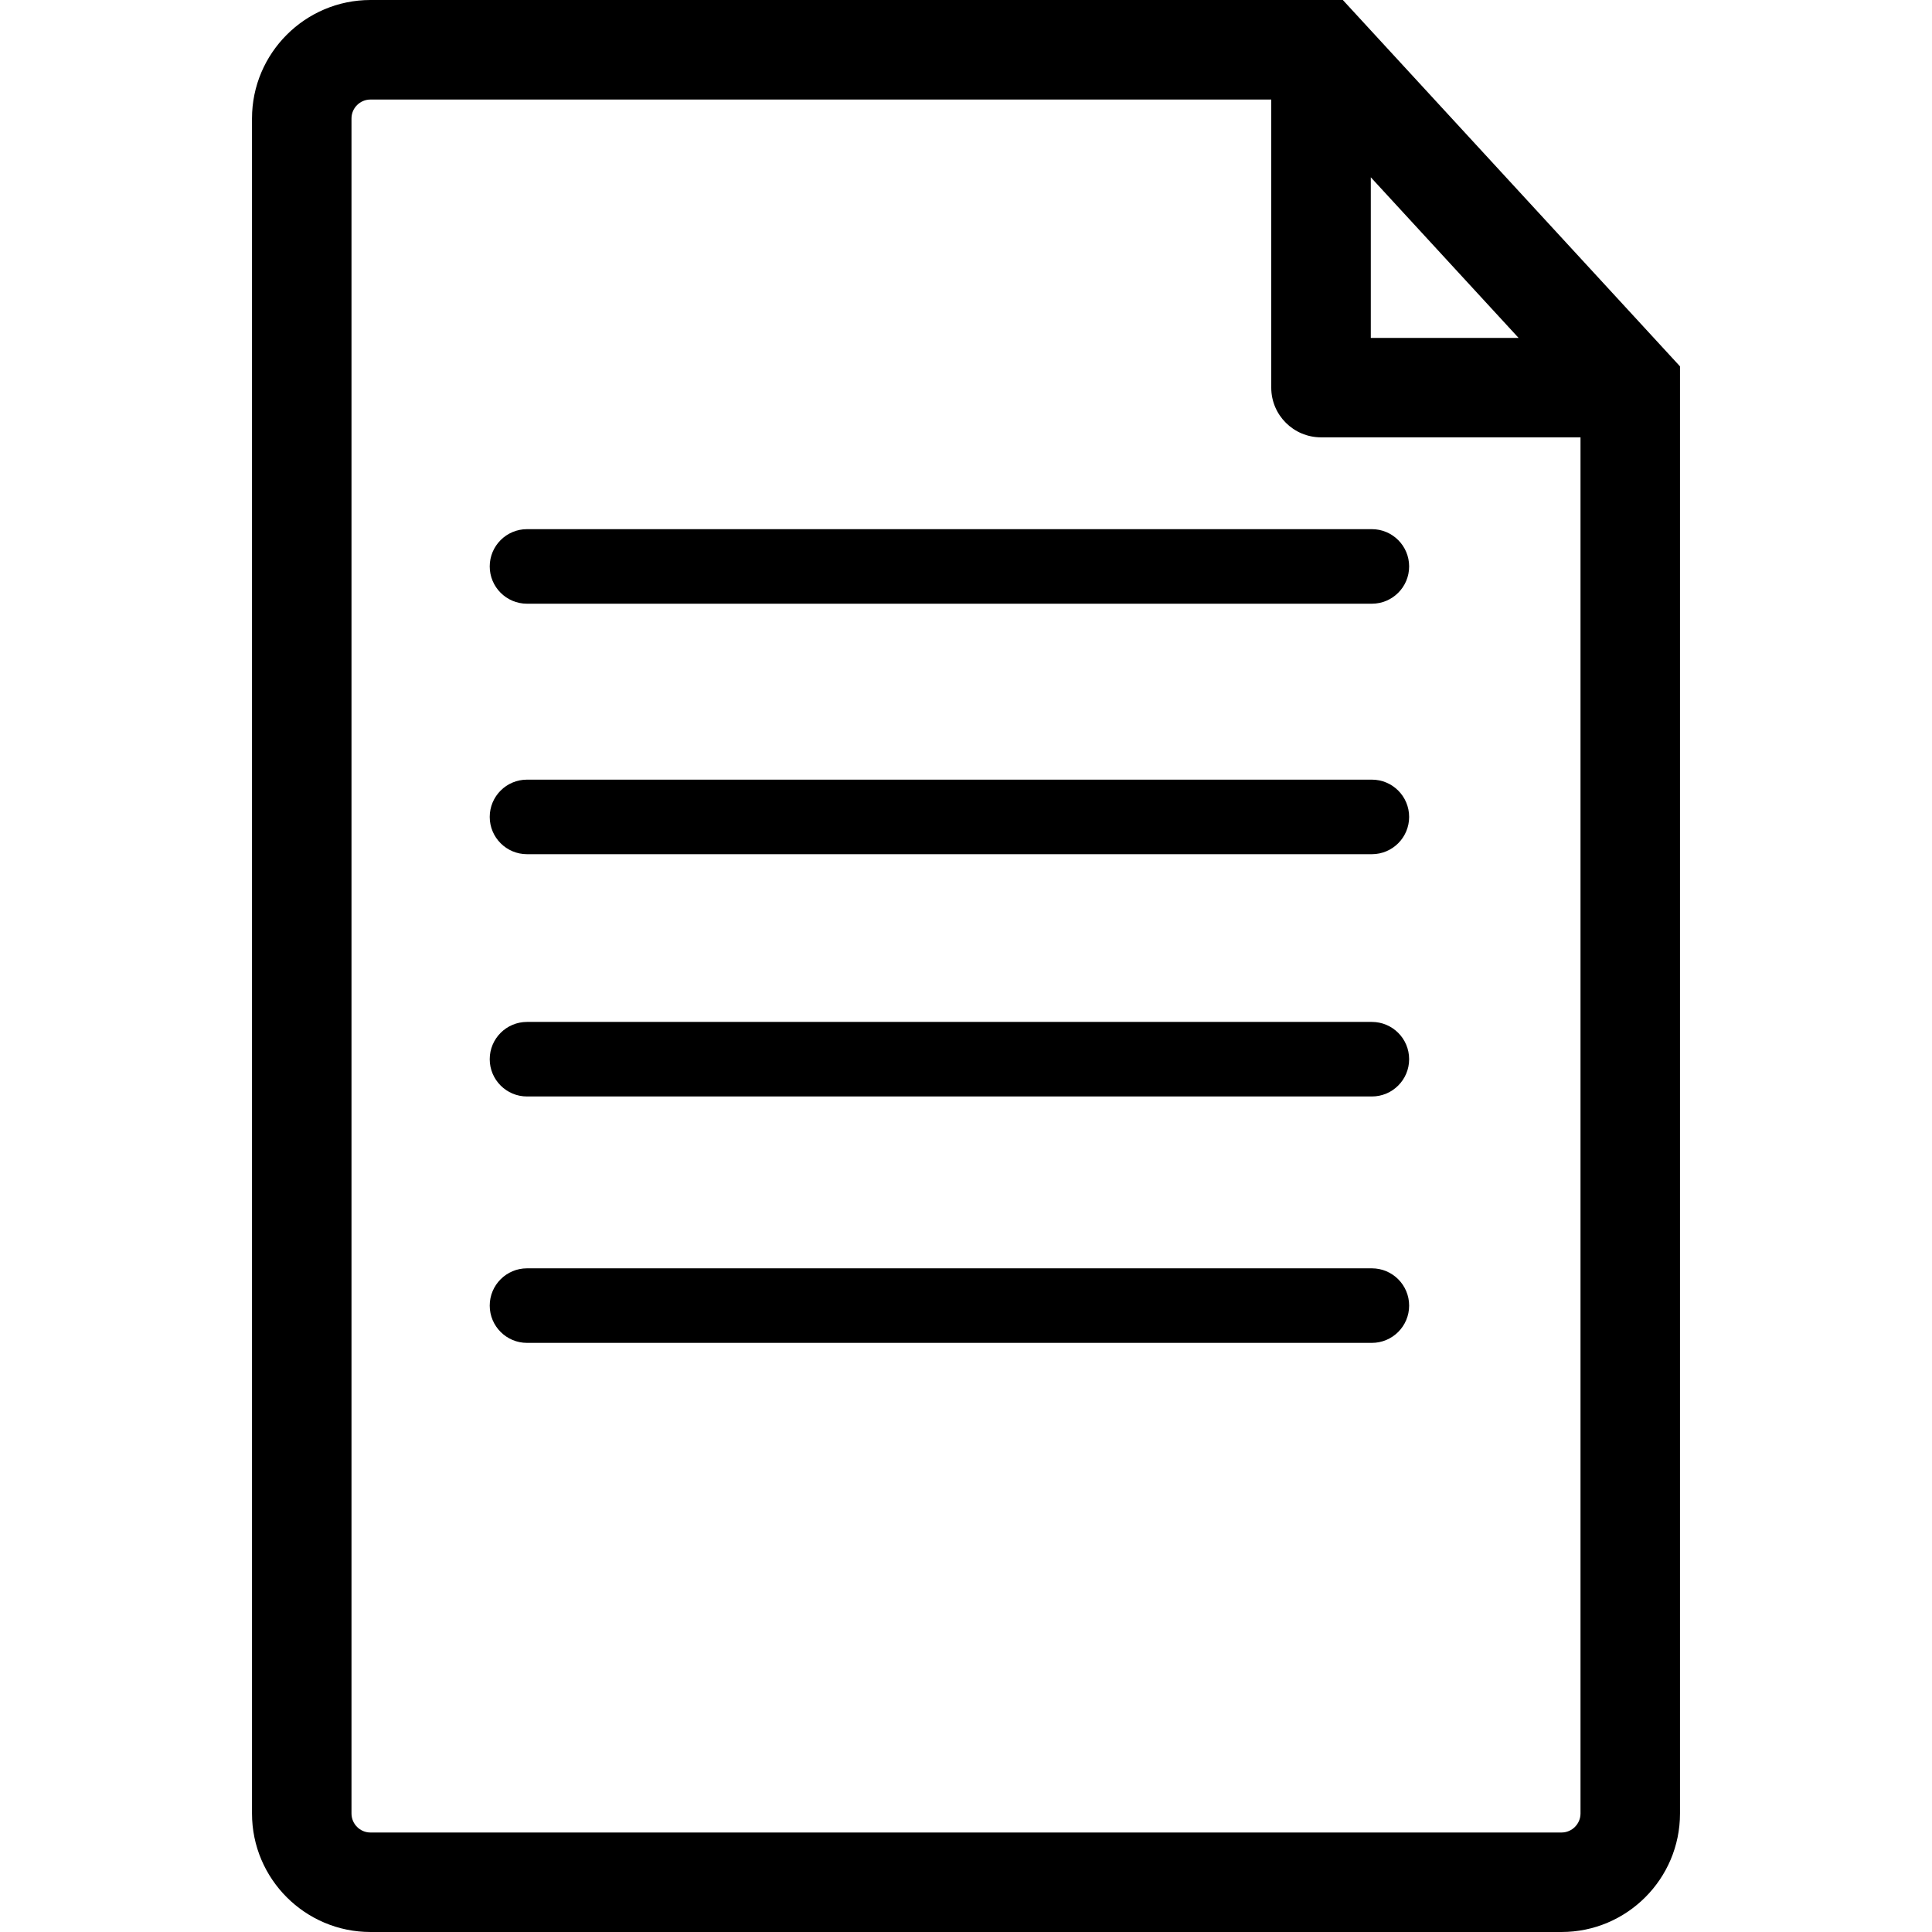
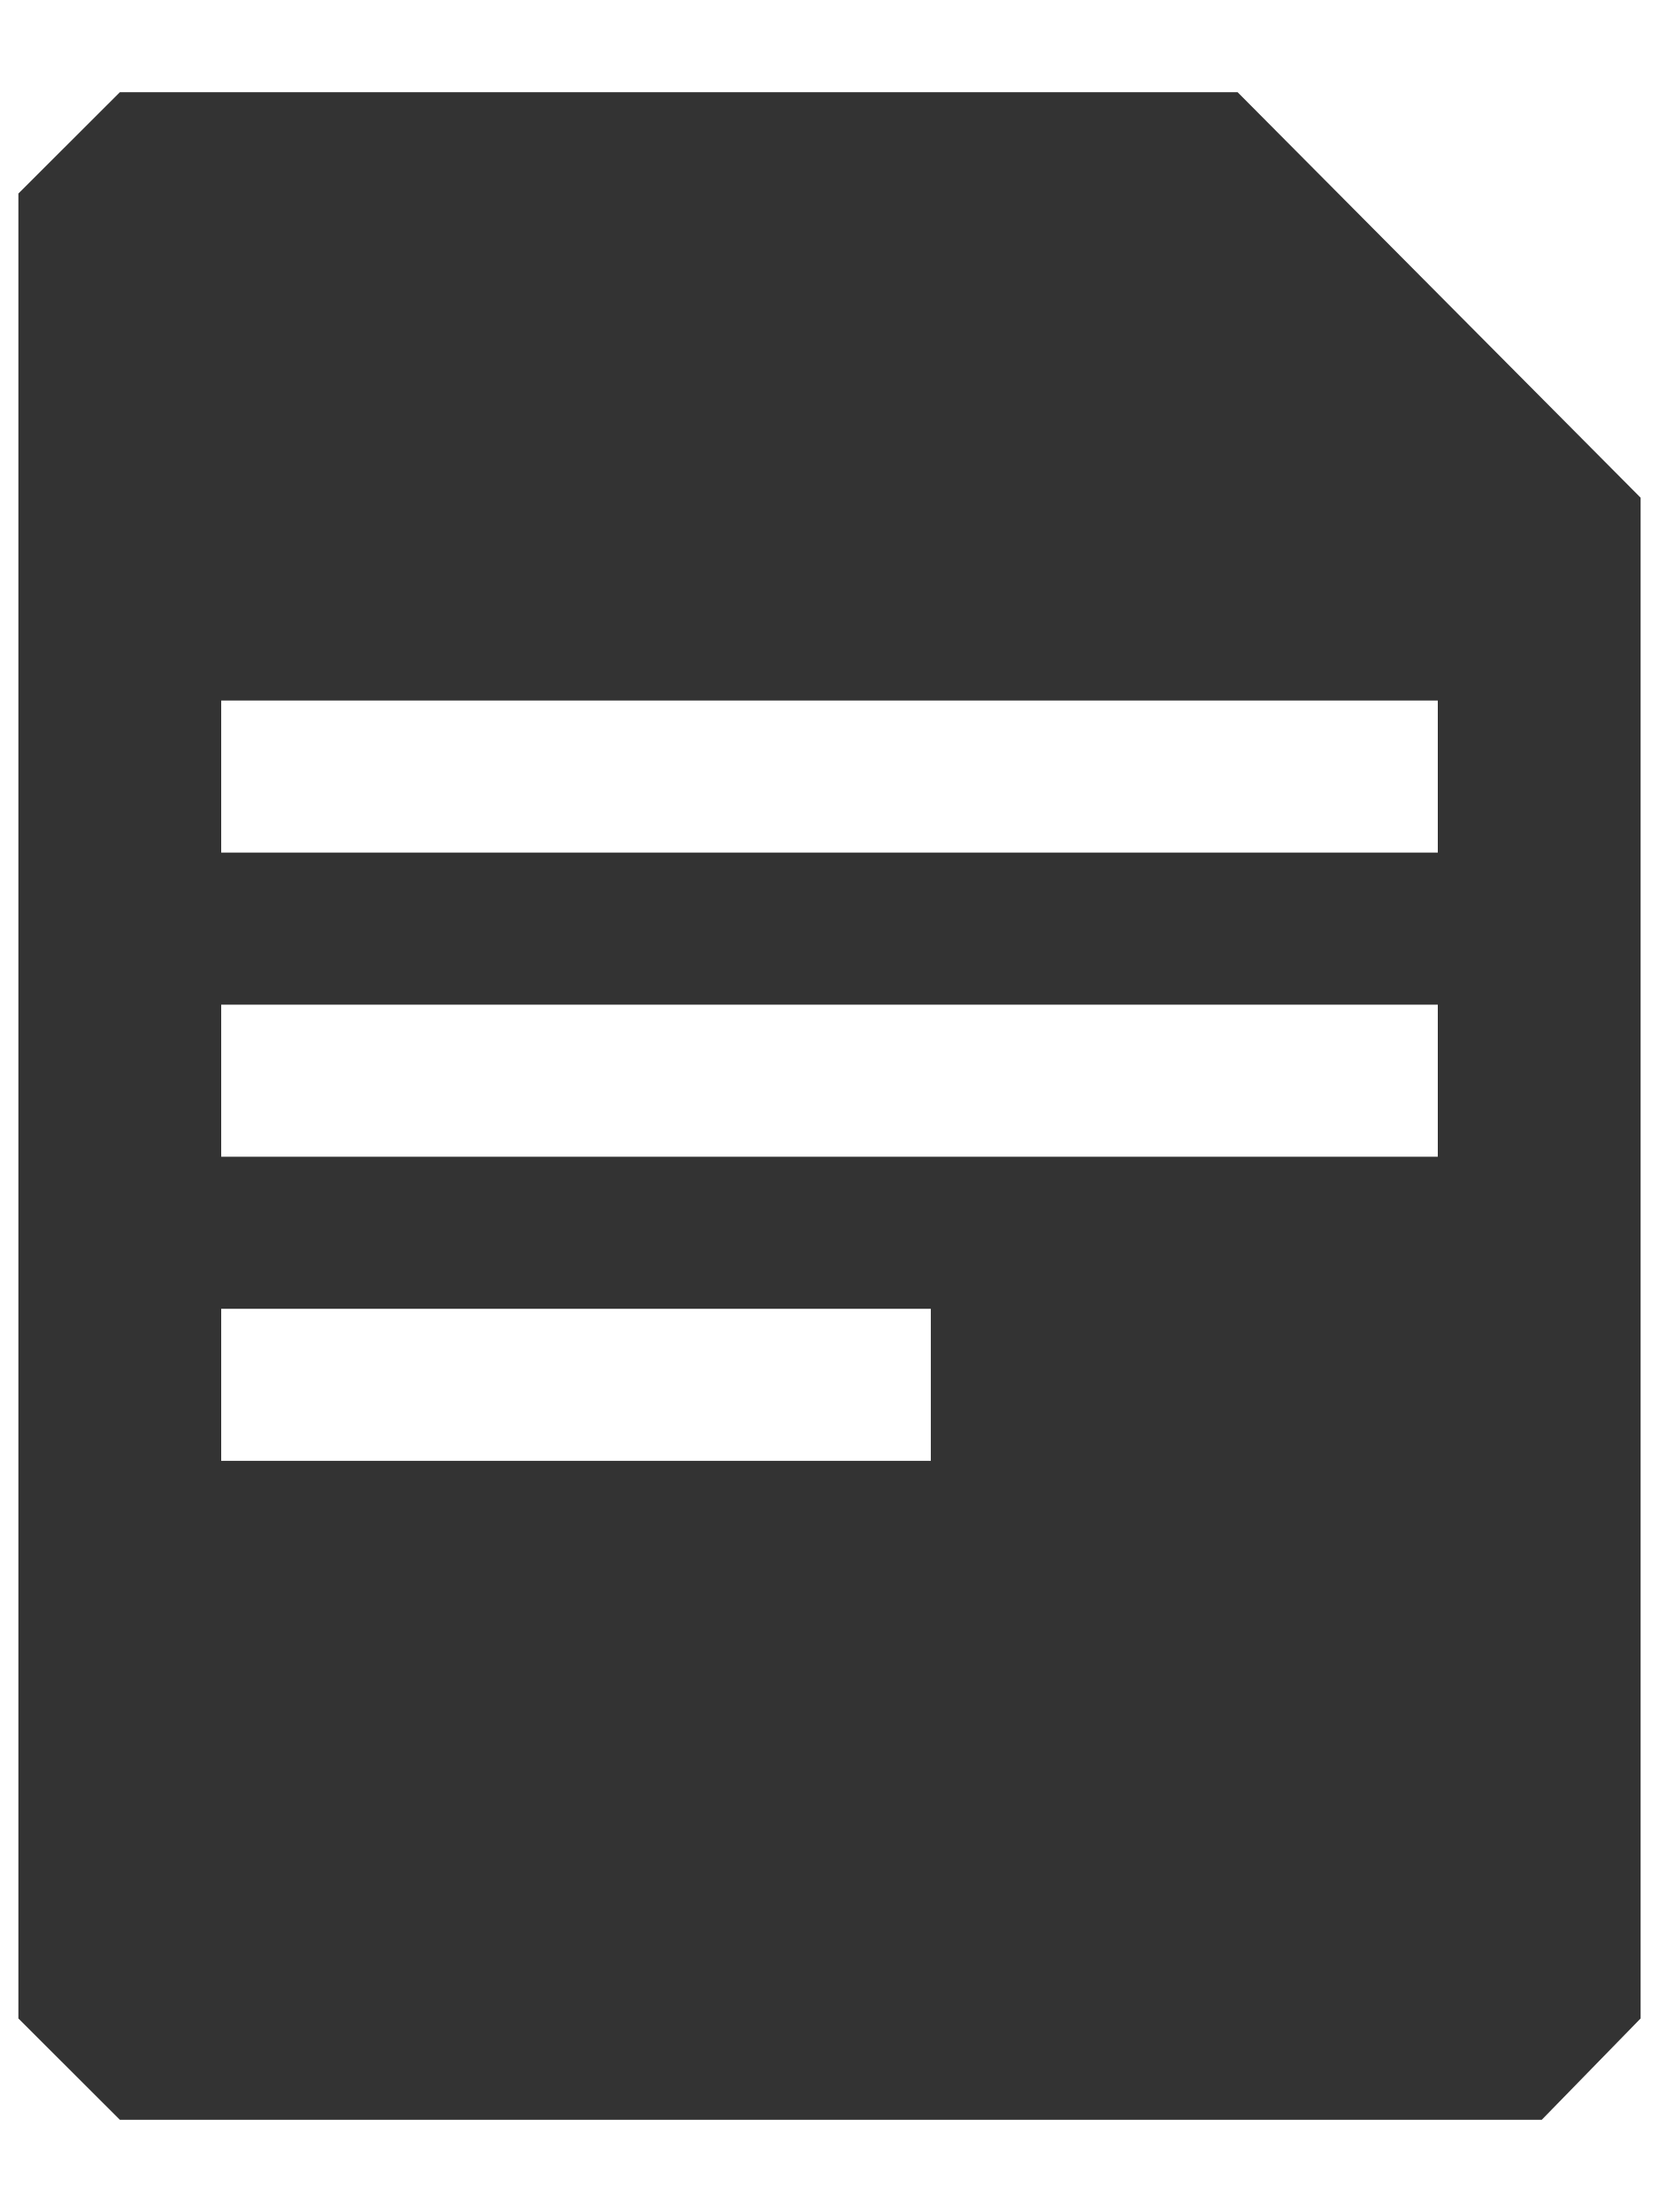
- <svg xmlns="http://www.w3.org/2000/svg" version="1.1" id="Capa_1" x="0px" y="0px" width="15px" height="15px" viewBox="0 0 470.586 470.586" style="enable-background:new 0 0 470.586 470.586;" xml:space="preserve">
-   <g>
-     <path d="M327.081,0H90.234C74.331,0,61.381,12.959,61.381,28.859v412.863c0,15.924,12.95,28.863,28.853,28.863H380.35   c15.917,0,28.855-12.939,28.855-28.863V89.234L327.081,0z M333.891,43.184l35.996,39.121h-35.996V43.184z M384.972,441.723   c0,2.542-2.081,4.629-4.635,4.629H90.234c-2.55,0-4.619-2.087-4.619-4.629V28.859c0-2.548,2.069-4.613,4.619-4.613h219.411v70.181   c0,6.682,5.443,12.099,12.129,12.099h63.198V441.723z M128.364,128.89H334.15c5.013,0,9.079,4.066,9.079,9.079   c0,5.013-4.066,9.079-9.079,9.079H128.364c-5.012,0-9.079-4.066-9.079-9.079C119.285,132.957,123.352,128.89,128.364,128.89z    M343.229,198.98c0,5.012-4.066,9.079-9.079,9.079H128.364c-5.012,0-9.079-4.066-9.079-9.079s4.067-9.079,9.079-9.079H334.15   C339.163,189.901,343.229,193.968,343.229,198.98z M343.229,257.993c0,5.013-4.066,9.079-9.079,9.079H128.364   c-5.012,0-9.079-4.066-9.079-9.079s4.067-9.079,9.079-9.079H334.15C339.163,248.914,343.229,252.98,343.229,257.993z    M343.229,318.011c0,5.013-4.066,9.079-9.079,9.079H128.364c-5.012,0-9.079-4.066-9.079-9.079s4.067-9.079,9.079-9.079H334.15   C339.163,308.932,343.229,312.998,343.229,318.011z" />
+ <svg xmlns="http://www.w3.org/2000/svg" xmlns:xlink="http://www.w3.org/1999/xlink" width="12" height="16" viewBox="0 0 12 16">
+   <defs>
+     <path d="M11.867,14.6 L11.152,15.333 L0.867,15.333 L0.133,14.6 L0.133,1.4 L0.867,0.667 L8.952,0.667 L11.867,3.6 L11.867,14.6 Z M10.4,5.067 L1.6,5.067 L1.6,6.167 L10.4,6.167 L10.4,5.067 Z M10.4,7.267 L1.6,7.267 L1.6,8.367 L10.4,8.367 L10.4,7.267 Z M6.733,9.467 L1.6,9.467 L1.6,10.567 L6.733,10.567 L6.733,9.467 Z" id="a" />
+   </defs>
+   <g fill="none" fill-rule="evenodd">
+     <g>
+       <g>
+         <g>
+           <g>
+             <use fill="#333" xlink:href="#a" />
+           </g>
+         </g>
+       </g>
+     </g>
  </g>
-   <g>
- </g>
-   <g>
- </g>
-   <g>
- </g>
-   <g>
- </g>
-   <g>
- </g>
-   <g>
- </g>
-   <g>
- </g>
-   <g>
- </g>
-   <g>
- </g>
-   <g>
- </g>
-   <g>
- </g>
-   <g>
- </g>
-   <g>
- </g>
-   <g>
- </g>
-   <g>
- </g>
</svg>
